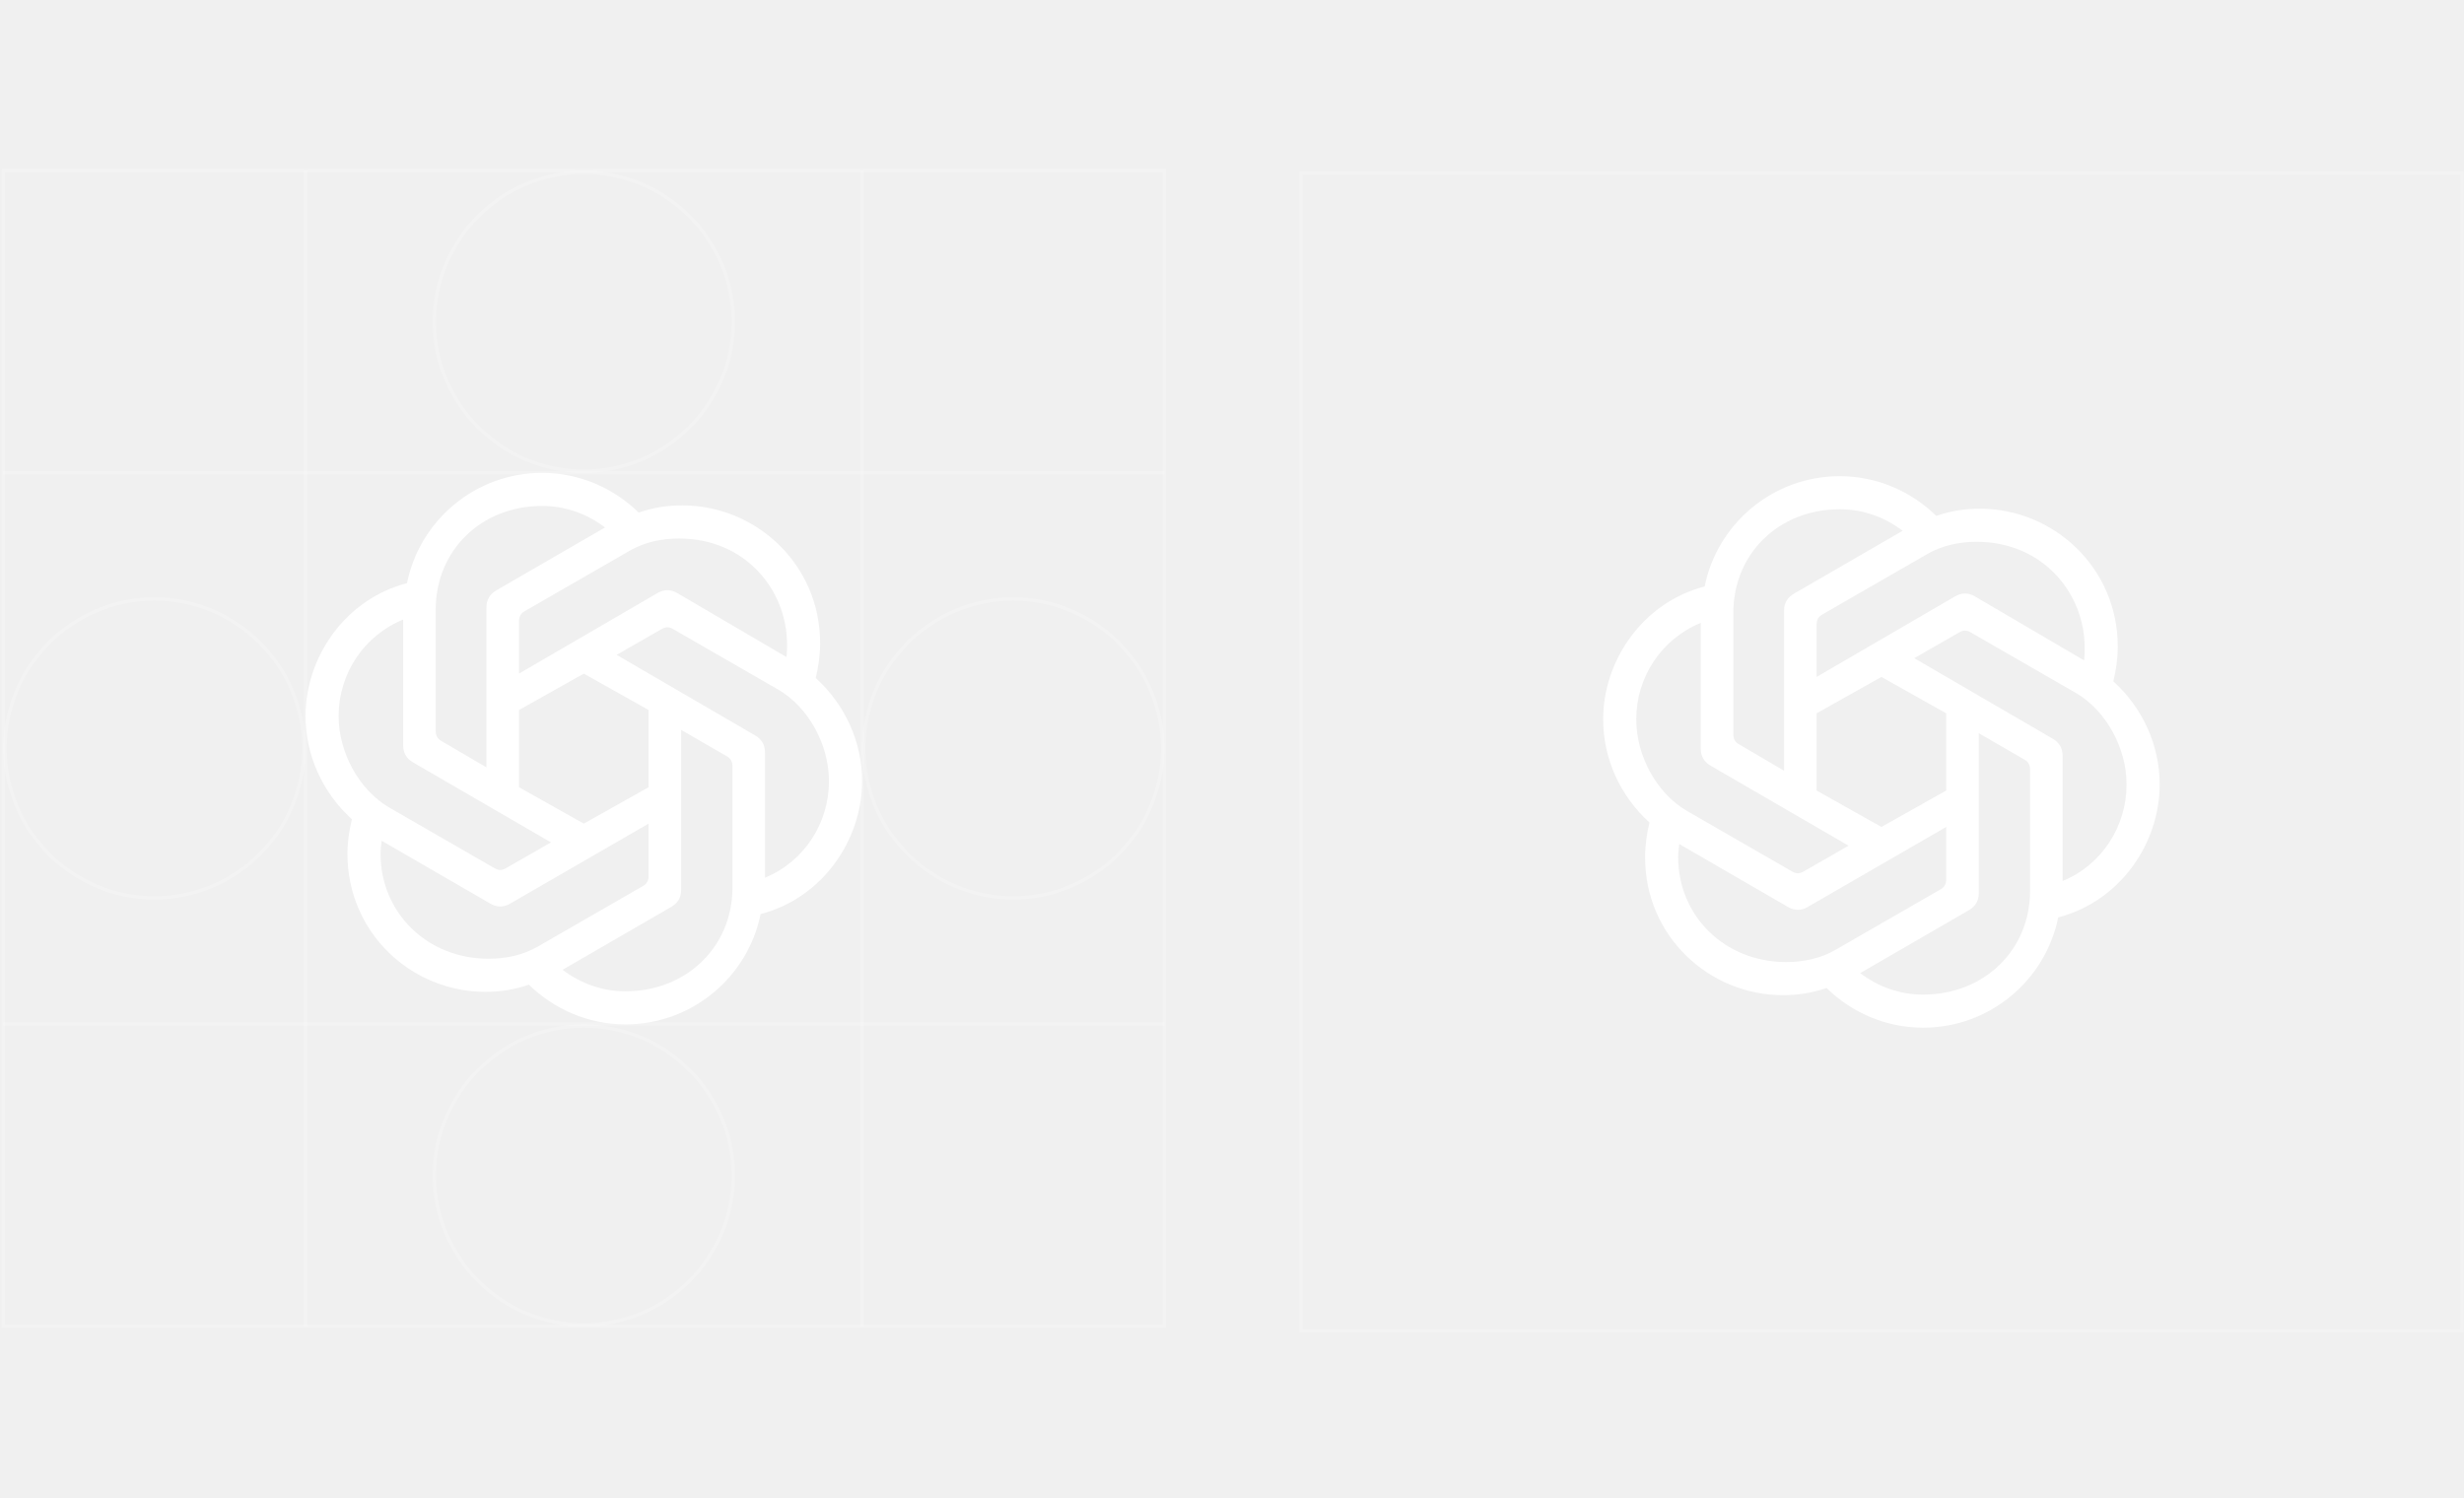
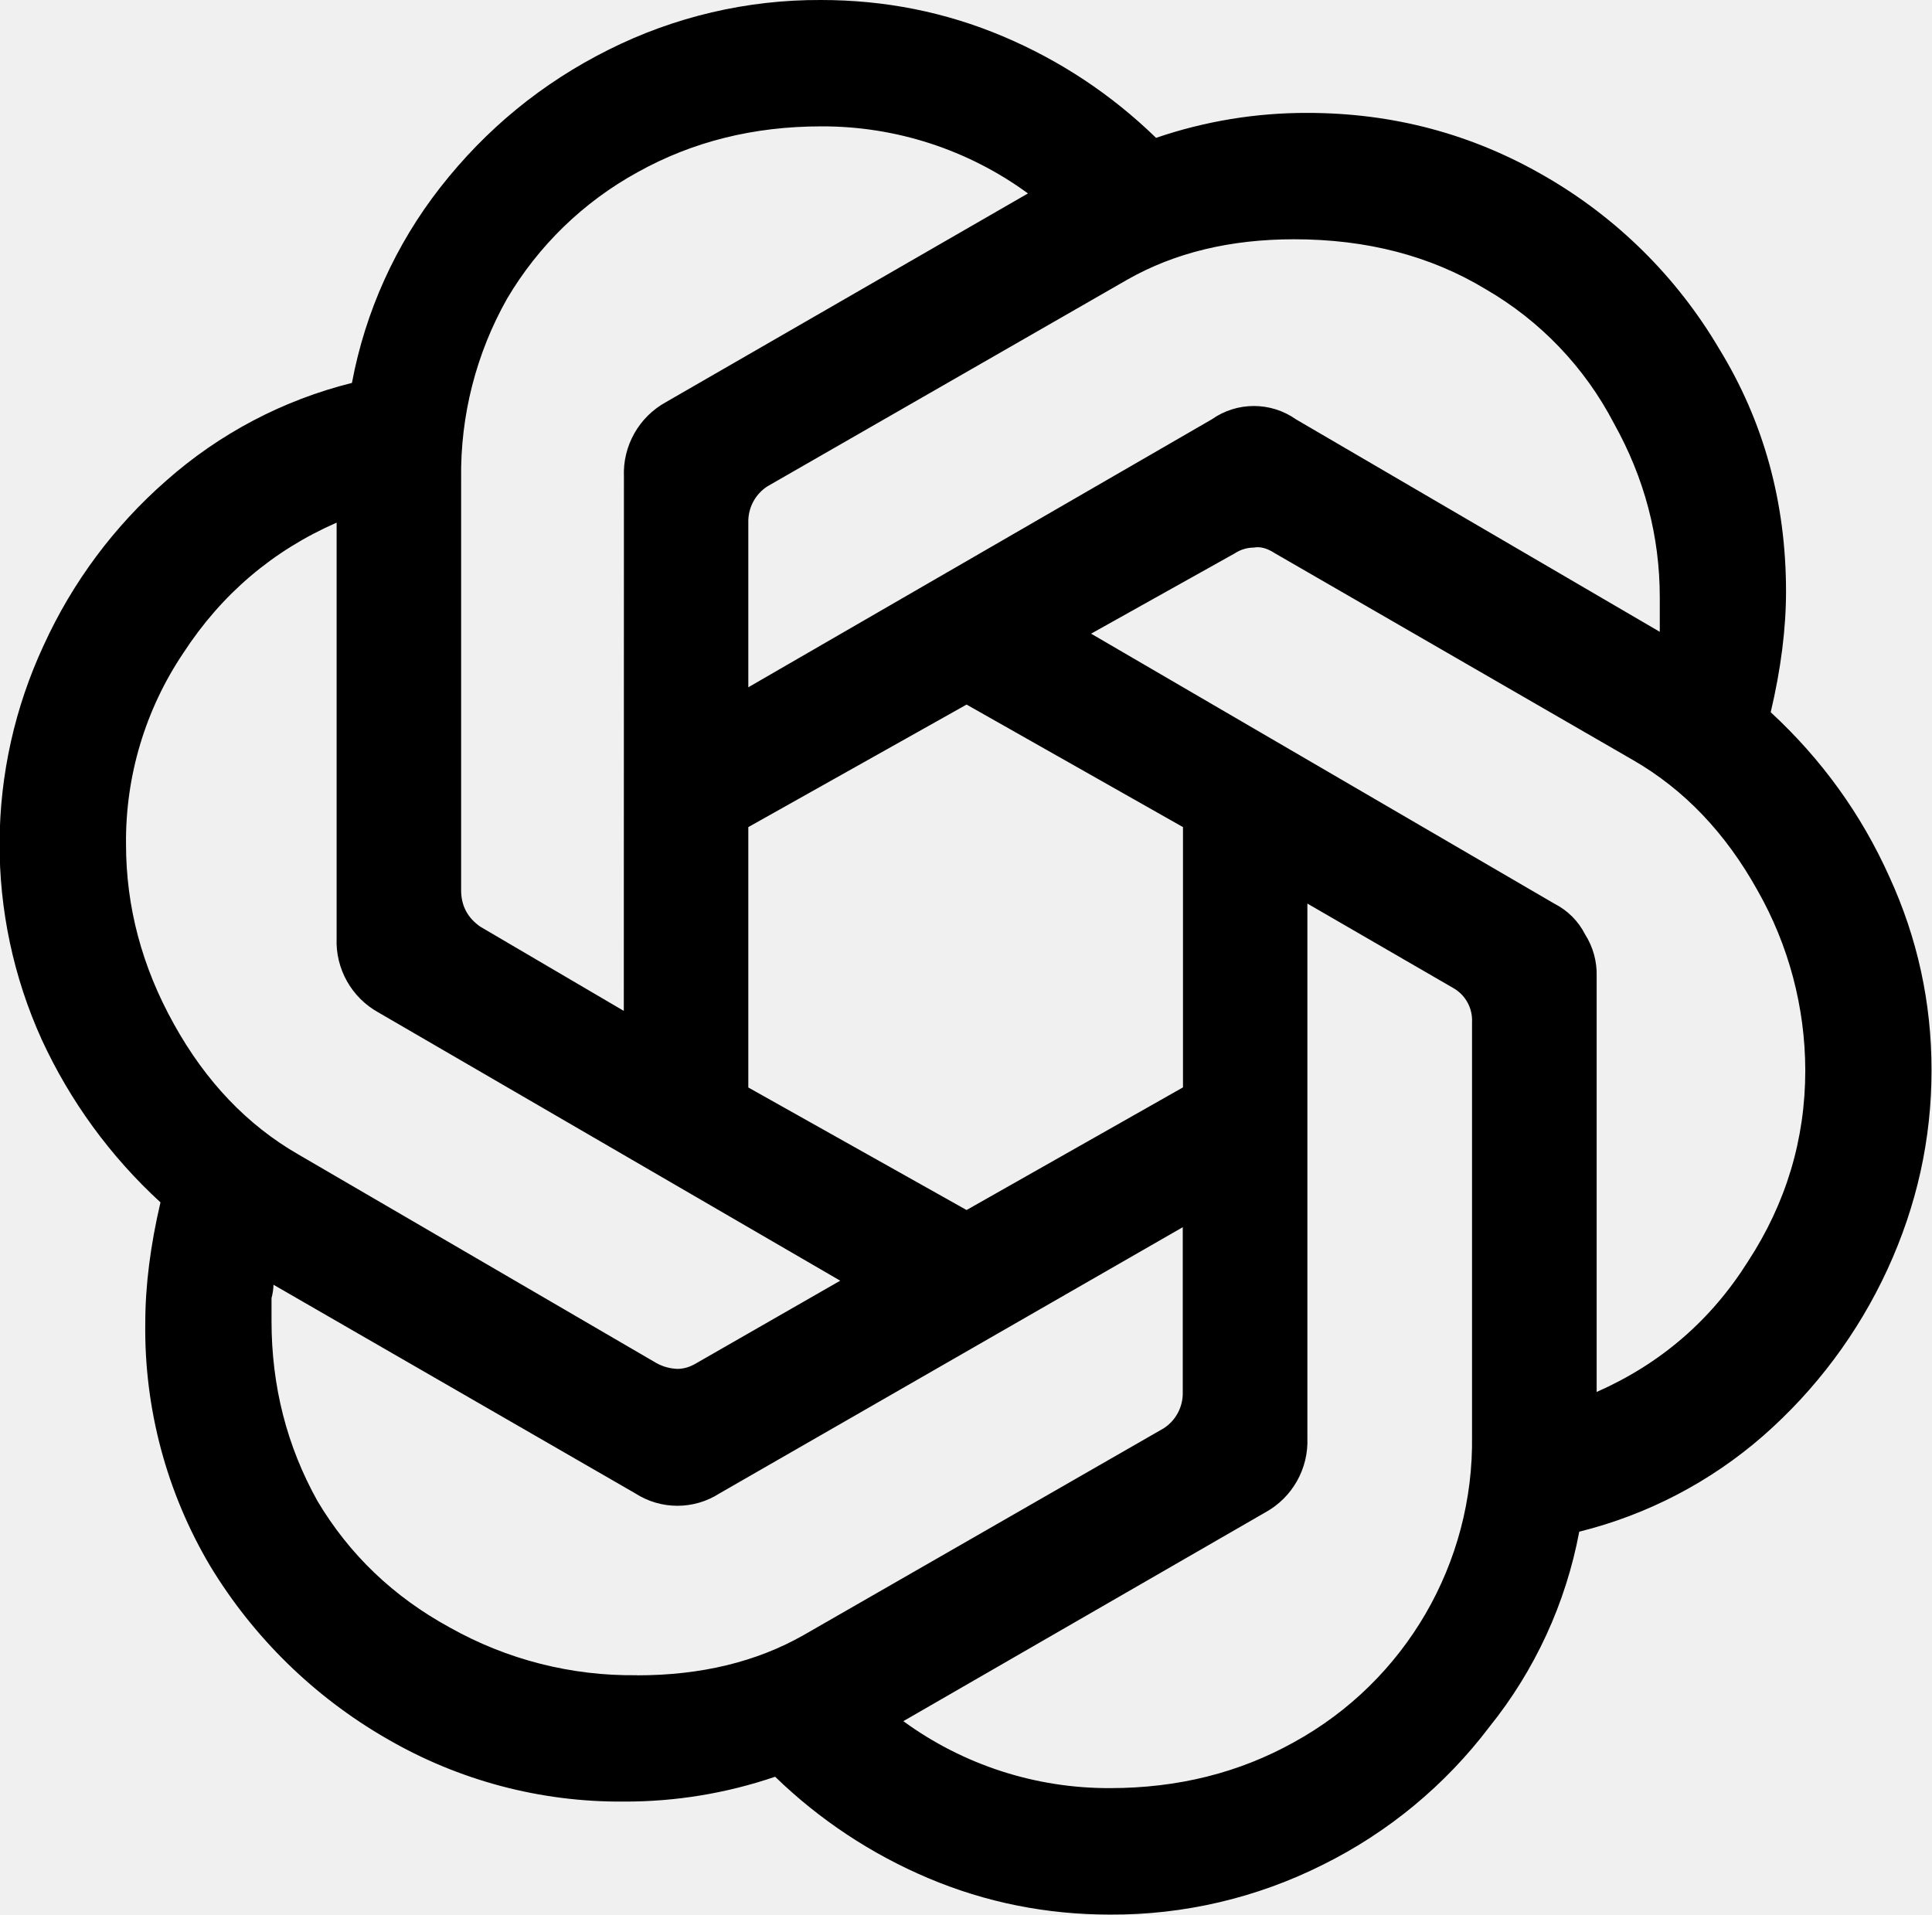
- <svg xmlns="http://www.w3.org/2000/svg" width="1183" height="719" viewBox="0 0 1183 719" fill="none">
-   <path d="M414.688 359.358C414.688 319.91 446.996 287.603 486.444 287.603C525.891 287.603 558.199 319.91 558.199 359.358C558.199 398.805 525.891 431.113 486.444 431.113C446.996 431.113 414.688 398.805 414.688 359.358Z" stroke="white" stroke-opacity="0.2" stroke-width="1.593" />
-   <path d="M2.389 359.358C2.389 319.91 34.696 287.603 74.144 287.603C113.592 287.603 145.899 319.91 145.899 359.358C145.899 398.805 113.592 431.113 74.144 431.113C34.696 431.113 2.389 398.805 2.389 359.358Z" stroke="white" stroke-opacity="0.2" stroke-width="1.593" />
-   <path d="M208.539 154.491C208.539 115.043 240.846 82.735 280.293 82.735C319.742 82.735 352.049 115.043 352.049 154.491C352.049 193.938 319.742 226.246 280.293 226.246C240.846 226.246 208.539 193.938 208.539 154.491Z" stroke="white" stroke-opacity="0.2" stroke-width="1.593" />
-   <path d="M208.539 564.406C208.539 524.958 240.846 492.65 280.293 492.65C319.742 492.65 352.049 524.958 352.049 564.406C352.049 603.855 319.742 636.162 280.293 636.162C240.846 636.162 208.539 603.855 208.539 564.406Z" stroke="white" stroke-opacity="0.2" stroke-width="1.593" />
-   <path d="M413.892 81.939V636.777M146.694 81.939V636.777" stroke="white" stroke-opacity="0.2" stroke-width="1.593" stroke-miterlimit="10" />
-   <path d="M558.995 227.042H1.593M1.593 491.674H558.995" stroke="white" stroke-opacity="0.2" stroke-width="1.593" stroke-miterlimit="10" />
-   <path d="M249.176 323.434V298.276C249.176 296.158 249.971 294.569 251.825 293.509L302.406 264.381C309.29 260.409 317.5 258.555 325.973 258.555C357.75 258.555 377.877 283.185 377.877 309.399C377.877 311.253 377.877 313.371 377.611 315.49L325.178 284.771C322.001 282.919 318.822 282.919 315.645 284.771L249.176 323.434ZM367.283 421.415V361.301C367.283 357.592 365.694 354.945 362.516 353.092L296.048 314.43L317.763 301.982C319.617 300.925 321.206 300.925 323.058 301.982L373.639 331.112C388.205 339.586 398.003 357.592 398.003 375.069C398.003 395.195 386.087 413.733 367.283 421.412V421.415ZM233.553 368.452L211.838 355.742C209.986 354.684 209.19 353.095 209.19 350.975V292.718C209.19 264.383 230.905 242.932 260.301 242.932C271.423 242.932 281.748 246.641 290.49 253.26L238.321 283.449C235.146 285.303 233.555 287.951 233.555 291.659V368.455L233.553 368.452ZM280.292 395.462L249.176 377.985V340.913L280.292 323.436L311.407 340.913V377.985L280.292 395.462ZM300.286 475.968C289.163 475.968 278.837 472.259 270.097 465.64L322.264 435.449C325.441 433.597 327.03 430.949 327.03 427.239V350.445L349.011 363.155C350.865 364.213 351.66 365.802 351.66 367.922V426.179C351.66 454.514 329.679 475.965 300.286 475.965V475.968ZM237.525 416.915L186.944 387.785C172.378 379.31 162.582 361.305 162.582 343.827C162.582 323.436 174.763 305.164 193.563 297.485V357.861C193.563 361.571 195.154 364.217 198.33 366.071L264.535 404.467L242.82 416.915C240.967 417.972 239.377 417.972 237.525 416.915ZM234.614 460.343C204.689 460.343 182.71 437.833 182.71 410.028C182.71 407.91 182.976 405.792 183.238 403.672L235.405 433.863C238.582 435.715 241.763 435.715 244.938 433.863L311.407 395.466V420.622C311.407 422.742 310.612 424.331 308.758 425.389L258.179 454.519C251.293 458.491 243.083 460.343 234.611 460.343H234.614ZM300.286 491.854C332.329 491.854 359.073 469.082 365.167 438.892C394.825 431.211 413.892 403.406 413.892 375.073C413.892 356.535 405.948 338.529 391.648 325.552C392.972 319.991 393.766 314.43 393.766 308.87C393.766 271.003 363.048 242.666 327.562 242.666C320.413 242.666 313.528 243.723 306.644 246.109C294.725 234.457 278.307 227.042 260.301 227.042C228.258 227.042 201.513 249.815 195.42 280.004C165.761 287.685 146.694 315.49 146.694 343.824C146.694 362.362 154.638 380.368 168.938 393.344C167.613 398.906 166.819 404.467 166.819 410.027C166.819 447.894 197.538 476.231 233.024 476.231C240.172 476.231 247.058 475.173 253.943 472.788C265.859 484.441 282.278 491.854 300.286 491.854Z" fill="white" />
-   <path d="M558.995 81.939H1.593V636.777H558.995V81.939Z" stroke="white" stroke-opacity="0.2" stroke-width="1.593" stroke-miterlimit="10" />
-   <rect x="624.593" y="83.186" width="557.407" height="555.815" stroke="white" stroke-opacity="0.2" stroke-width="1.593" stroke-miterlimit="10" />
-   <path d="M872.176 325.027V299.869C872.176 297.751 872.971 296.161 874.825 295.102L925.406 265.974C932.29 262.002 940.5 260.148 948.973 260.148C980.75 260.148 1000.88 284.777 1000.88 310.992C1000.88 312.845 1000.88 314.963 1000.61 317.083L948.178 286.364C945.001 284.512 941.822 284.512 938.645 286.364L872.176 325.027ZM990.283 423.008V362.894C990.283 359.185 988.694 356.538 985.516 354.684L919.048 316.023L940.763 303.575C942.617 302.517 944.206 302.517 946.058 303.575L996.639 332.705C1011.2 341.179 1021 359.185 1021 376.662C1021 396.788 1009.09 415.325 990.283 423.005V423.008ZM856.553 370.045L834.838 357.334C832.986 356.277 832.19 354.688 832.19 352.568V294.311C832.19 265.975 853.905 244.525 883.301 244.525C894.423 244.525 904.748 248.234 913.49 254.853L861.321 285.042C858.146 286.896 856.555 289.544 856.555 293.252V370.048L856.553 370.045ZM903.292 397.055L872.176 379.578V342.506L903.292 325.029L934.407 342.506V379.578L903.292 397.055ZM923.286 477.561C912.163 477.561 901.837 473.852 893.097 467.233L945.264 437.042C948.441 435.19 950.03 432.541 950.03 428.832V352.037L972.011 364.748C973.865 365.805 974.66 367.395 974.66 369.515V427.772C974.66 456.107 952.679 477.558 923.286 477.558V477.561ZM860.525 418.507L809.944 389.377C795.378 380.903 785.582 362.897 785.582 345.42C785.582 325.029 797.763 306.757 816.563 299.077V359.454C816.563 363.163 818.154 365.81 821.33 367.664L887.535 406.06L865.82 418.507C863.967 419.565 862.377 419.565 860.525 418.507ZM857.614 461.936C827.689 461.936 805.71 439.426 805.71 411.621C805.71 409.503 805.976 407.385 806.238 405.265L858.405 435.456C861.582 437.308 864.763 437.308 867.938 435.456L934.407 397.058V422.215C934.407 424.335 933.612 425.924 931.758 426.982L881.179 456.112C874.293 460.084 866.083 461.936 857.611 461.936H857.614ZM923.286 493.447C955.329 493.447 982.073 470.674 988.167 440.485C1017.83 432.804 1036.89 404.999 1036.89 376.665C1036.89 358.128 1028.95 340.122 1014.65 327.145C1015.97 321.584 1016.77 316.023 1016.77 310.463C1016.77 272.596 986.048 244.259 950.562 244.259C943.413 244.259 936.528 245.316 929.644 247.702C917.725 236.049 901.307 228.635 883.301 228.635C851.258 228.635 824.513 251.408 818.42 281.597C788.761 289.278 769.694 317.083 769.694 345.417C769.694 363.955 777.638 381.961 791.938 394.937C790.613 400.498 789.819 406.06 789.819 411.62C789.819 449.487 820.538 477.824 856.024 477.824C863.172 477.824 870.058 476.766 876.943 474.38C888.859 486.033 905.278 493.447 923.286 493.447Z" fill="white" />
+ <svg xmlns="http://www.w3.org/2000/svg" viewBox="1.68 1.75 16.65 16.5">
+   <path d="M11.248 18.25q-.825 0-1.568-.314a4.3 4.3 0 0 1-1.32-.874 4 4 0 0 1-1.304.214 4 4 0 0 1-2.046-.544 4.27 4.27 0 0 1-1.518-1.485 4 4 0 0 1-.56-2.095q0-.48.131-1.04A4.4 4.4 0 0 1 2.04 10.71a4.07 4.07 0 0 1 .017-3.4 4.2 4.2 0 0 1 1.056-1.418 3.8 3.8 0 0 1 1.6-.842 3.9 3.9 0 0 1 .76-1.683q.593-.759 1.451-1.188a4.04 4.04 0 0 1 1.832-.429q.825 0 1.567.313.742.314 1.32.875a4 4 0 0 1 1.304-.215q1.106 0 2.046.545a4.14 4.14 0 0 1 1.501 1.485q.578.941.578 2.095 0 .48-.132 1.04.66.61 1.023 1.419.363.792.363 1.666 0 .892-.38 1.717a4.3 4.3 0 0 1-1.072 1.435 3.8 3.8 0 0 1-1.584.825 3.8 3.8 0 0 1-.775 1.683 4.06 4.06 0 0 1-1.436 1.188 4.04 4.04 0 0 1-1.832.429m-4.076-2.062q.825 0 1.435-.347l3.103-1.782a.36.36 0 0 0 .164-.313v-1.42L7.881 14.62a.67.67 0 0 1-.726 0l-3.118-1.798a.5.5 0 0 1-.017.115v.198q0 .841.396 1.551.413.693 1.139 1.089a3.2 3.2 0 0 0 1.617.412m.165-2.69a.4.4 0 0 0 .181.05q.083 0 .165-.05l1.238-.71-3.977-2.31a.7.7 0 0 1-.363-.643v-3.58q-.825.362-1.32 1.122a2.9 2.9 0 0 0-.495 1.65q0 .809.413 1.55.412.743 1.072 1.123zm3.91 3.663q.875 0 1.585-.396a2.96 2.96 0 0 0 1.534-2.64v-3.564a.32.32 0 0 0-.165-.297l-1.254-.726v4.604a.7.7 0 0 1-.363.643l-3.119 1.799a3 3 0 0 0 1.783.577m.627-6.039V8.878L10.01 7.822 8.129 8.878v2.244l1.881 1.056zM7.057 5.859a.7.7 0 0 1 .363-.644l3.119-1.798a3 3 0 0 0-1.782-.578q-.874 0-1.584.396A2.96 2.96 0 0 0 6.05 4.324a3.07 3.07 0 0 0-.396 1.551v3.547q0 .199.165.314l1.237.726zm8.383 7.887q.825-.364 1.303-1.123.495-.758.495-1.65a3.15 3.15 0 0 0-.412-1.55q-.413-.743-1.073-1.123l-3.086-1.782q-.099-.065-.181-.049a.3.3 0 0 0-.165.05l-1.238.692 3.993 2.327a.6.6 0 0 1 .264.264.64.64 0 0 1 .1.363zm-3.317-8.382a.63.63 0 0 1 .726 0l3.135 1.831v-.297q0-.792-.396-1.501a2.86 2.86 0 0 0-1.105-1.155q-.71-.43-1.65-.43-.825 0-1.436.347L8.294 5.941a.36.36 0 0 0-.165.314v1.418z" />
</svg>
